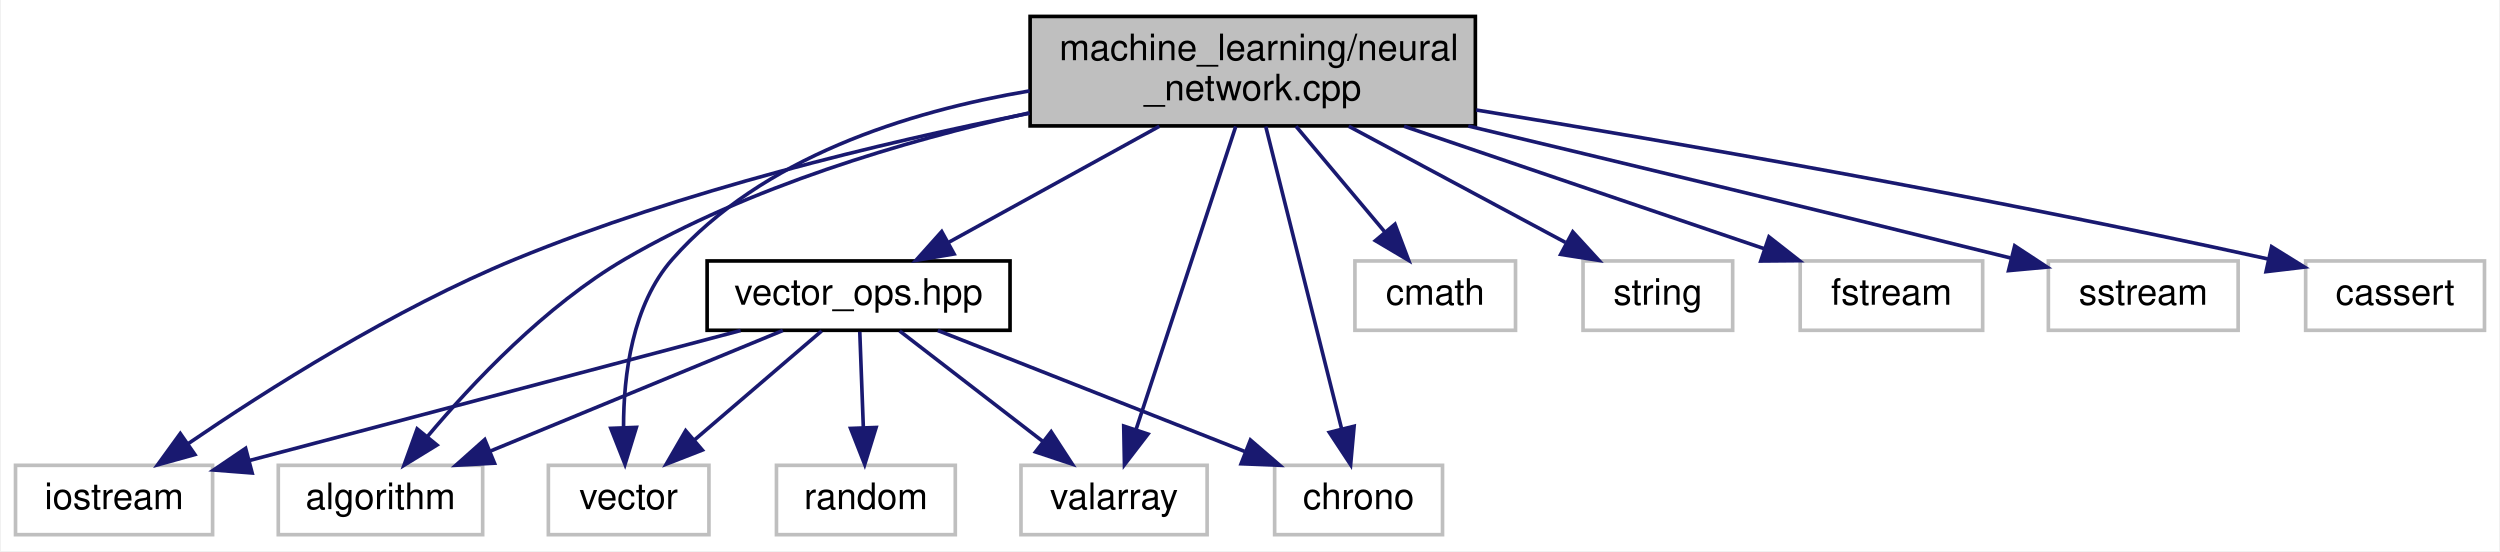
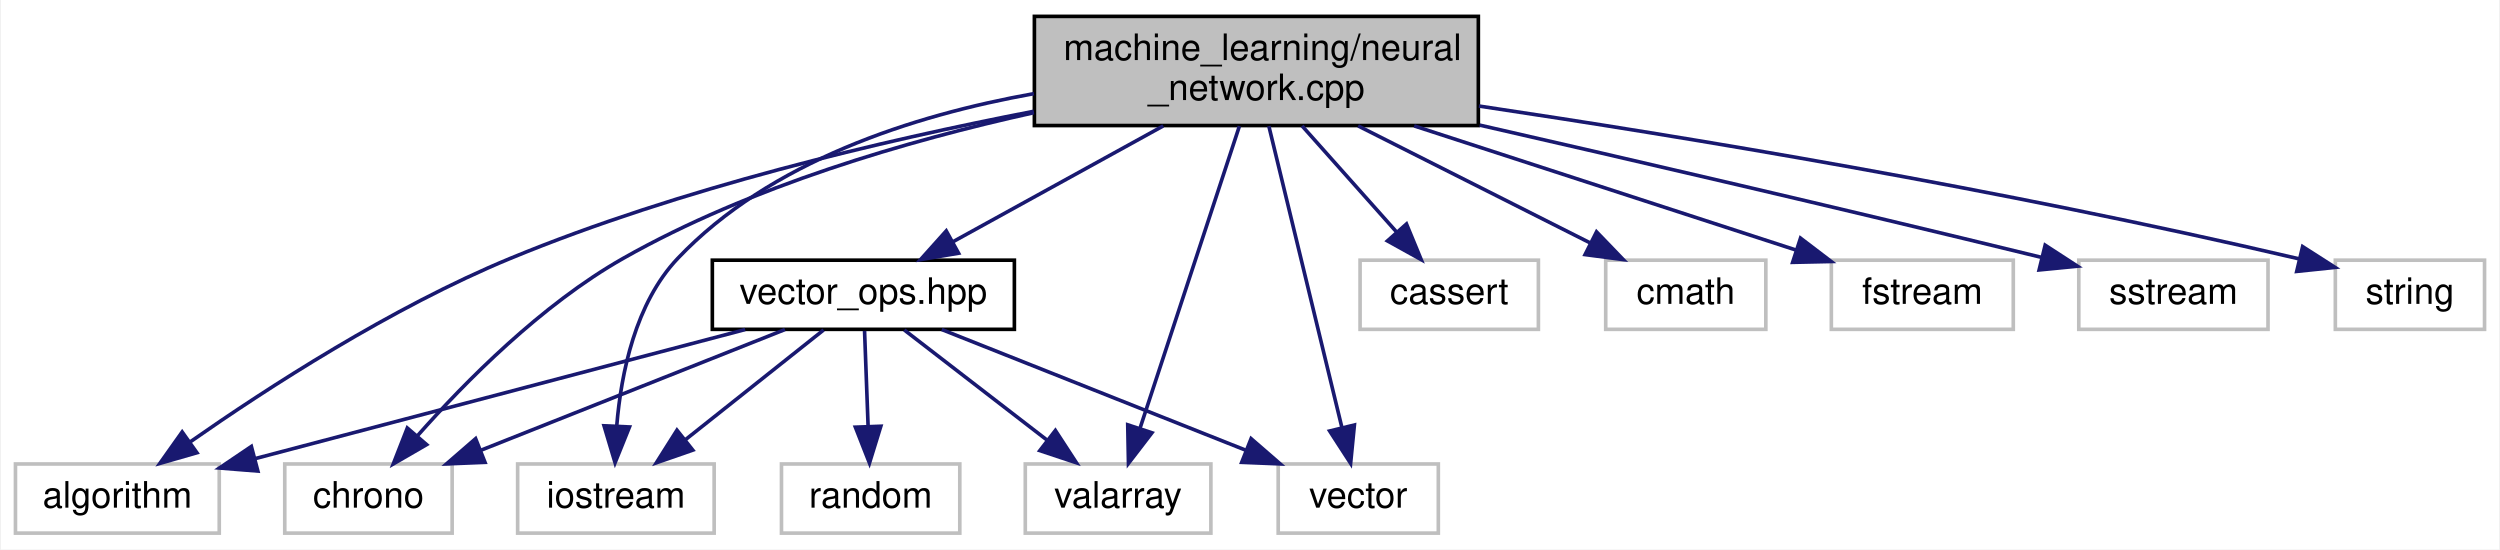
- <svg xmlns="http://www.w3.org/2000/svg" xmlns:xlink="http://www.w3.org/1999/xlink" width="685pt" height="151pt" viewBox="0.00 0.00 684.50 151.00">
+ <svg xmlns="http://www.w3.org/2000/svg" xmlns:xlink="http://www.w3.org/1999/xlink" width="687pt" height="151pt" viewBox="0.00 0.00 686.50 151.00">
  <g id="graph0" class="graph" transform="scale(1 1) rotate(0) translate(4 147)">
-     <polygon fill="white" stroke="transparent" points="-4,4 -4,-147 680.5,-147 680.5,4 -4,4" />
+     <polygon fill="white" stroke="transparent" points="-4,4 -4,-147 682.5,-147 682.5,4 -4,4" />
    <g id="node1" class="node">
      <g id="a_node1">
        <a xlink:title="Implementation of Multilayer Perceptron.">
-           <polygon fill="#bfbfbf" stroke="black" points="278,-112.5 278,-142.5 400,-142.5 400,-112.5 278,-112.5" />
-           <text text-anchor="start" x="286" y="-130.5" font-family="Helvetica,sans-Serif" font-size="10.00">machine_learning/neural</text>
-           <text text-anchor="middle" x="339" y="-119.5" font-family="Helvetica,sans-Serif" font-size="10.00">_network.cpp</text>
+           <polygon fill="#bfbfbf" stroke="black" points="280,-112.5 280,-142.5 402,-142.5 402,-112.5 280,-112.5" />
+           <text text-anchor="start" x="288" y="-130.5" font-family="Helvetica,sans-Serif" font-size="10.00">machine_learning/neural</text>
+           <text text-anchor="middle" x="341" y="-119.5" font-family="Helvetica,sans-Serif" font-size="10.00">_network.cpp</text>
        </a>
      </g>
    </g>
    <g id="node2" class="node">
      <g id="a_node2">
-         <a xlink:href="../../d8/d95/vector__ops_8hpp.html" target="_top" xlink:title="Various functions for vectors associated with NeuralNetwork (aka Multilayer Perceptron).">
-           <polygon fill="white" stroke="black" points="189.5,-56.5 189.5,-75.5 272.5,-75.5 272.5,-56.5 189.5,-56.5" />
-           <text text-anchor="middle" x="231" y="-63.5" font-family="Helvetica,sans-Serif" font-size="10.00">vector_ops.hpp</text>
+         <a xlink:title=" ">
+           <polygon fill="white" stroke="#bfbfbf" points="0,-0.5 0,-19.5 56,-19.5 56,-0.5 0,-0.5" />
+           <text text-anchor="middle" x="28" y="-7.5" font-family="Helvetica,sans-Serif" font-size="10.00">algorithm</text>
        </a>
      </g>
    </g>
    <g id="edge1" class="edge">
-       <path fill="none" stroke="midnightblue" d="M313.41,-112.4C295.93,-102.77 272.91,-90.09 255.64,-80.58" />
-       <polygon fill="midnightblue" stroke="midnightblue" points="257.16,-77.42 246.71,-75.66 253.78,-83.55 257.16,-77.42" />
+       <path fill="none" stroke="midnightblue" d="M279.83,-116.42C238.27,-108.38 182.58,-95.24 136,-76 103.4,-62.54 69.05,-40.27 48.07,-25.61" />
+       <polygon fill="midnightblue" stroke="midnightblue" points="49.86,-22.59 39.68,-19.66 45.81,-28.3 49.86,-22.59" />
    </g>
    <g id="node3" class="node">
      <g id="a_node3">
        <a xlink:title=" ">
-           <polygon fill="white" stroke="#bfbfbf" points="0,-0.5 0,-19.5 54,-19.5 54,-0.5 0,-0.5" />
-           <text text-anchor="middle" x="27" y="-7.5" font-family="Helvetica,sans-Serif" font-size="10.00">iostream</text>
+           <polygon fill="white" stroke="#bfbfbf" points="369.5,-56.5 369.5,-75.5 418.5,-75.5 418.5,-56.5 369.5,-56.5" />
+           <text text-anchor="middle" x="394" y="-63.5" font-family="Helvetica,sans-Serif" font-size="10.00">cassert</text>
+         </a>
+       </g>
+     </g>
+     <g id="edge2" class="edge">
+       <path fill="none" stroke="midnightblue" d="M353.56,-112.4C361.34,-103.66 371.36,-92.41 379.48,-83.3" />
+       <polygon fill="midnightblue" stroke="midnightblue" points="382.25,-85.45 386.29,-75.66 377.02,-80.8 382.25,-85.45" />
+     </g>
+     <g id="node4" class="node">
+       <g id="a_node4">
+         <a xlink:title=" ">
+           <polygon fill="white" stroke="#bfbfbf" points="74,-0.5 74,-19.5 120,-19.5 120,-0.5 74,-0.5" />
+           <text text-anchor="middle" x="97" y="-7.5" font-family="Helvetica,sans-Serif" font-size="10.00">chrono</text>
+         </a>
+       </g>
+     </g>
+     <g id="edge3" class="edge">
+       <path fill="none" stroke="midnightblue" d="M279.87,-116.04C245.19,-108.37 201.89,-95.77 167,-76 144.56,-63.29 123.56,-42.04 110.52,-27.31" />
+       <polygon fill="midnightblue" stroke="midnightblue" points="112.99,-24.82 103.82,-19.51 107.68,-29.38 112.99,-24.82" />
+     </g>
+     <g id="node5" class="node">
+       <g id="a_node5">
+         <a xlink:title=" ">
+           <polygon fill="white" stroke="#bfbfbf" points="437,-56.5 437,-75.5 481,-75.5 481,-56.5 437,-56.5" />
+           <text text-anchor="middle" x="459" y="-63.5" font-family="Helvetica,sans-Serif" font-size="10.00">cmath</text>
+         </a>
+       </g>
+     </g>
+     <g id="edge4" class="edge">
+       <path fill="none" stroke="midnightblue" d="M368.96,-112.4C388.32,-102.64 413.91,-89.74 432.86,-80.18" />
+       <polygon fill="midnightblue" stroke="midnightblue" points="434.48,-83.29 441.83,-75.66 431.33,-77.04 434.48,-83.29" />
+     </g>
+     <g id="node6" class="node">
+       <g id="a_node6">
+         <a xlink:title=" ">
+           <polygon fill="white" stroke="#bfbfbf" points="499,-56.5 499,-75.5 549,-75.5 549,-56.5 499,-56.5" />
+           <text text-anchor="middle" x="524" y="-63.5" font-family="Helvetica,sans-Serif" font-size="10.00">fstream</text>
+         </a>
+       </g>
+     </g>
+     <g id="edge5" class="edge">
+       <path fill="none" stroke="midnightblue" d="M384.37,-112.4C416.46,-101.96 459.61,-87.94 489.4,-78.25" />
+       <polygon fill="midnightblue" stroke="midnightblue" points="490.53,-81.56 498.96,-75.14 488.37,-74.91 490.53,-81.56" />
+     </g>
+     <g id="node7" class="node">
+       <g id="a_node7">
+         <a xlink:title=" ">
+           <polygon fill="white" stroke="#bfbfbf" points="138,-0.5 138,-19.5 192,-19.5 192,-0.5 138,-0.5" />
+           <text text-anchor="middle" x="165" y="-7.5" font-family="Helvetica,sans-Serif" font-size="10.00">iostream</text>
+         </a>
+       </g>
+     </g>
+     <g id="edge6" class="edge">
+       <path fill="none" stroke="midnightblue" d="M279.86,-121.27C246.66,-115.31 207.33,-102.67 182,-76 170.34,-63.72 166.44,-44.46 165.24,-30.09" />
+       <polygon fill="midnightblue" stroke="midnightblue" points="168.73,-29.67 164.77,-19.84 161.74,-29.99 168.73,-29.67" />
+     </g>
+     <g id="node8" class="node">
+       <g id="a_node8">
+         <a xlink:title=" ">
+           <polygon fill="white" stroke="#bfbfbf" points="567,-56.5 567,-75.5 619,-75.5 619,-56.5 567,-56.5" />
+           <text text-anchor="middle" x="593" y="-63.5" font-family="Helvetica,sans-Serif" font-size="10.00">sstream</text>
+         </a>
+       </g>
+     </g>
+     <g id="edge7" class="edge">
+       <path fill="none" stroke="midnightblue" d="M402.36,-112.62C443.48,-103.22 499.11,-90.34 556.64,-76.3" />
+       <polygon fill="midnightblue" stroke="midnightblue" points="557.76,-79.62 566.64,-73.85 556.1,-72.82 557.76,-79.62" />
+     </g>
+     <g id="node9" class="node">
+       <g id="a_node9">
+         <a xlink:title=" ">
+           <polygon fill="white" stroke="#bfbfbf" points="637.5,-56.5 637.5,-75.5 678.5,-75.5 678.5,-56.5 637.5,-56.5" />
+           <text text-anchor="middle" x="658" y="-63.5" font-family="Helvetica,sans-Serif" font-size="10.00">string</text>
        </a>
      </g>
    </g>
    <g id="edge8" class="edge">
-       <path fill="none" stroke="midnightblue" d="M277.89,-116C237.05,-107.84 182.65,-94.73 137,-76 103.78,-62.37 68.59,-39.99 47.2,-25.37" />
-       <polygon fill="midnightblue" stroke="midnightblue" points="49.14,-22.46 38.93,-19.63 45.15,-28.21 49.14,-22.46" />
+       <path fill="none" stroke="midnightblue" d="M402.17,-117.86C458.34,-109.45 544.01,-95.42 627.52,-75.87" />
+       <polygon fill="midnightblue" stroke="midnightblue" points="628.51,-79.23 637.43,-73.52 626.89,-72.42 628.51,-79.23" />
    </g>
-     <g id="node4" class="node">
-       <g id="a_node4">
+     <g id="node10" class="node">
+       <g id="a_node10">
        <a xlink:title=" ">
-           <polygon fill="white" stroke="#bfbfbf" points="72,-0.5 72,-19.5 128,-19.5 128,-0.5 72,-0.5" />
-           <text text-anchor="middle" x="100" y="-7.5" font-family="Helvetica,sans-Serif" font-size="10.00">algorithm</text>
+           <polygon fill="white" stroke="#bfbfbf" points="277.5,-0.5 277.5,-19.5 328.5,-19.5 328.5,-0.5 277.5,-0.5" />
+           <text text-anchor="middle" x="303" y="-7.5" font-family="Helvetica,sans-Serif" font-size="10.00">valarray</text>
        </a>
      </g>
    </g>
-     <g id="edge12" class="edge">
-       <path fill="none" stroke="midnightblue" d="M277.6,-116.03C243.41,-108.39 201.01,-95.83 167,-76 145.23,-63.31 125.19,-42.05 112.81,-27.32" />
-       <polygon fill="midnightblue" stroke="midnightblue" points="115.48,-25.06 106.45,-19.52 110.05,-29.48 115.48,-25.06" />
+     <g id="edge9" class="edge">
+       <path fill="none" stroke="midnightblue" d="M336.34,-112.34C329.46,-91.43 316.59,-52.31 309.01,-29.27" />
+       <polygon fill="midnightblue" stroke="midnightblue" points="312.3,-28.07 305.85,-19.67 305.65,-30.26 312.3,-28.07" />
    </g>
-     <g id="node5" class="node">
-       <g id="a_node5">
+     <g id="node11" class="node">
+       <g id="a_node11">
        <a xlink:title=" ">
-           <polygon fill="white" stroke="#bfbfbf" points="146,-0.5 146,-19.5 190,-19.5 190,-0.5 146,-0.5" />
-           <text text-anchor="middle" x="168" y="-7.5" font-family="Helvetica,sans-Serif" font-size="10.00">vector</text>
+           <polygon fill="white" stroke="#bfbfbf" points="347,-0.5 347,-19.5 391,-19.5 391,-0.5 347,-0.5" />
+           <text text-anchor="middle" x="369" y="-7.5" font-family="Helvetica,sans-Serif" font-size="10.00">vector</text>
        </a>
      </g>
    </g>
    <g id="edge10" class="edge">
-       <path fill="none" stroke="midnightblue" d="M277.89,-122.1C244.28,-116.43 204.53,-103.8 180,-76 168.98,-63.51 166.6,-44.28 166.6,-29.97" />
-       <polygon fill="midnightblue" stroke="midnightblue" points="170.11,-29.9 167,-19.78 163.11,-29.63 170.11,-29.9" />
+       <path fill="none" stroke="midnightblue" d="M344.43,-112.34C349.48,-91.53 358.9,-52.66 364.49,-29.58" />
+       <polygon fill="midnightblue" stroke="midnightblue" points="367.94,-30.21 366.9,-19.67 361.14,-28.56 367.94,-30.21" />
    </g>
-     <g id="node6" class="node">
-       <g id="a_node6">
-         <a xlink:title=" ">
-           <polygon fill="white" stroke="#bfbfbf" points="275.5,-0.5 275.5,-19.5 326.5,-19.5 326.5,-0.5 275.5,-0.5" />
-           <text text-anchor="middle" x="301" y="-7.5" font-family="Helvetica,sans-Serif" font-size="10.00">valarray</text>
-         </a>
-       </g>
-     </g>
-     <g id="edge9" class="edge">
-       <path fill="none" stroke="midnightblue" d="M334.34,-112.34C327.46,-91.43 314.59,-52.31 307.01,-29.27" />
-       <polygon fill="midnightblue" stroke="midnightblue" points="310.3,-28.07 303.85,-19.67 303.65,-30.26 310.3,-28.07" />
-     </g>
-     <g id="node7" class="node">
-       <g id="a_node7">
-         <a xlink:title=" ">
-           <polygon fill="white" stroke="#bfbfbf" points="345,-0.5 345,-19.5 391,-19.5 391,-0.5 345,-0.5" />
-           <text text-anchor="middle" x="368" y="-7.5" font-family="Helvetica,sans-Serif" font-size="10.00">chrono</text>
-         </a>
-       </g>
-     </g>
-     <g id="edge13" class="edge">
-       <path fill="none" stroke="midnightblue" d="M342.56,-112.34C347.78,-91.53 357.54,-52.66 363.33,-29.58" />
-       <polygon fill="midnightblue" stroke="midnightblue" points="366.78,-30.22 365.82,-19.67 359.99,-28.52 366.78,-30.22" />
-     </g>
-     <g id="node9" class="node">
-       <g id="a_node9">
-         <a xlink:title=" ">
-           <polygon fill="white" stroke="#bfbfbf" points="367,-56.5 367,-75.5 411,-75.5 411,-56.5 367,-56.5" />
-           <text text-anchor="middle" x="389" y="-63.5" font-family="Helvetica,sans-Serif" font-size="10.00">cmath</text>
+     <g id="node12" class="node">
+       <g id="a_node12">
+         <a xlink:href="../../d8/d95/vector__ops_8hpp.html" target="_top" xlink:title="Various functions for vectors associated with NeuralNetwork (aka Multilayer Perceptron).">
+           <polygon fill="white" stroke="black" points="191.5,-56.5 191.5,-75.5 274.5,-75.5 274.5,-56.5 191.5,-56.5" />
+           <text text-anchor="middle" x="233" y="-63.5" font-family="Helvetica,sans-Serif" font-size="10.00">vector_ops.hpp</text>
        </a>
      </g>
    </g>
    <g id="edge11" class="edge">
-       <path fill="none" stroke="midnightblue" d="M350.85,-112.4C358.11,-103.75 367.45,-92.64 375.07,-83.58" />
-       <polygon fill="midnightblue" stroke="midnightblue" points="377.97,-85.57 381.72,-75.66 372.61,-81.06 377.97,-85.57" />
+       <path fill="none" stroke="midnightblue" d="M315.41,-112.4C297.93,-102.77 274.91,-90.09 257.64,-80.58" />
+       <polygon fill="midnightblue" stroke="midnightblue" points="259.16,-77.42 248.71,-75.66 255.78,-83.55 259.16,-77.42" />
    </g>
-     <g id="node10" class="node">
-       <g id="a_node10">
-         <a xlink:title=" ">
-           <polygon fill="white" stroke="#bfbfbf" points="429.5,-56.5 429.5,-75.5 470.5,-75.5 470.5,-56.5 429.5,-56.5" />
-           <text text-anchor="middle" x="450" y="-63.5" font-family="Helvetica,sans-Serif" font-size="10.00">string</text>
-         </a>
-       </g>
+     <g id="edge12" class="edge">
+       <path fill="none" stroke="midnightblue" d="M200.52,-56.44C163.93,-46.81 104.55,-31.17 65.89,-20.98" />
+       <polygon fill="midnightblue" stroke="midnightblue" points="66.61,-17.55 56.05,-18.39 64.83,-24.32 66.61,-17.55" />
+     </g>
+     <g id="edge13" class="edge">
+       <path fill="none" stroke="midnightblue" d="M211.45,-56.44C188.97,-47.52 153.51,-33.44 128.02,-23.32" />
+       <polygon fill="midnightblue" stroke="midnightblue" points="129.03,-19.95 118.45,-19.52 126.45,-26.46 129.03,-19.95" />
    </g>
    <g id="edge14" class="edge">
-       <path fill="none" stroke="midnightblue" d="M365.31,-112.4C383.26,-102.77 406.92,-90.09 424.67,-80.58" />
-       <polygon fill="midnightblue" stroke="midnightblue" points="426.69,-83.47 433.85,-75.66 423.38,-77.3 426.69,-83.47" />
+       <path fill="none" stroke="midnightblue" d="M222.07,-56.32C211.83,-48.18 196.28,-35.84 184,-26.09" />
+       <polygon fill="midnightblue" stroke="midnightblue" points="186.13,-23.31 176.12,-19.83 181.78,-28.79 186.13,-23.31" />
    </g>
-     <g id="node11" class="node">
-       <g id="a_node11">
+     <g id="edge16" class="edge">
+       <path fill="none" stroke="midnightblue" d="M244.25,-56.32C254.8,-48.18 270.8,-35.84 283.44,-26.09" />
+       <polygon fill="midnightblue" stroke="midnightblue" points="285.77,-28.71 291.55,-19.83 281.49,-23.17 285.77,-28.71" />
+     </g>
+     <g id="edge17" class="edge">
+       <path fill="none" stroke="midnightblue" d="M254.55,-56.44C277.03,-47.52 312.49,-33.44 337.98,-23.32" />
+       <polygon fill="midnightblue" stroke="midnightblue" points="339.55,-26.46 347.55,-19.52 336.97,-19.95 339.55,-26.46" />
+     </g>
+     <g id="node13" class="node">
+       <g id="a_node13">
        <a xlink:title=" ">
-           <polygon fill="white" stroke="#bfbfbf" points="489,-56.5 489,-75.5 539,-75.5 539,-56.5 489,-56.5" />
-           <text text-anchor="middle" x="514" y="-63.5" font-family="Helvetica,sans-Serif" font-size="10.00">fstream</text>
+           <polygon fill="white" stroke="#bfbfbf" points="210.5,-0.5 210.5,-19.5 259.5,-19.5 259.5,-0.5 210.5,-0.5" />
+           <text text-anchor="middle" x="235" y="-7.5" font-family="Helvetica,sans-Serif" font-size="10.00">random</text>
        </a>
      </g>
    </g>
    <g id="edge15" class="edge">
-       <path fill="none" stroke="midnightblue" d="M380.47,-112.4C410.58,-102.16 450.85,-88.47 479.27,-78.81" />
-       <polygon fill="midnightblue" stroke="midnightblue" points="480.45,-82.1 488.79,-75.57 478.2,-75.48 480.45,-82.1" />
-     </g>
-     <g id="node12" class="node">
-       <g id="a_node12">
-         <a xlink:title=" ">
-           <polygon fill="white" stroke="#bfbfbf" points="557,-56.5 557,-75.5 609,-75.5 609,-56.5 557,-56.5" />
-           <text text-anchor="middle" x="583" y="-63.5" font-family="Helvetica,sans-Serif" font-size="10.00">sstream</text>
-         </a>
-       </g>
-     </g>
-     <g id="edge16" class="edge">
-       <path fill="none" stroke="midnightblue" d="M398.06,-112.47C437.58,-103.03 491.01,-90.16 546.6,-76.32" />
-       <polygon fill="midnightblue" stroke="midnightblue" points="547.78,-79.64 556.64,-73.82 546.09,-72.85 547.78,-79.64" />
-     </g>
-     <g id="node13" class="node">
-       <g id="a_node13">
-         <a xlink:title=" ">
-           <polygon fill="white" stroke="#bfbfbf" points="627.5,-56.5 627.5,-75.5 676.5,-75.5 676.5,-56.5 627.5,-56.5" />
-           <text text-anchor="middle" x="652" y="-63.5" font-family="Helvetica,sans-Serif" font-size="10.00">cassert</text>
-         </a>
-       </g>
-     </g>
-     <g id="edge17" class="edge">
-       <path fill="none" stroke="midnightblue" d="M400.24,-116.86C454.74,-107.95 536.81,-93.73 617.36,-76" />
-       <polygon fill="midnightblue" stroke="midnightblue" points="618.17,-79.4 627.17,-73.82 616.65,-72.57 618.17,-79.4" />
-     </g>
-     <g id="edge2" class="edge">
-       <path fill="none" stroke="midnightblue" d="M198.68,-56.44C162.06,-46.75 102.51,-30.99 64.05,-20.81" />
-       <polygon fill="midnightblue" stroke="midnightblue" points="64.84,-17.4 54.28,-18.22 63.05,-24.16 64.84,-17.4" />
-     </g>
-     <g id="edge3" class="edge">
-       <path fill="none" stroke="midnightblue" d="M210.24,-56.44C188.68,-47.56 154.74,-33.56 130.21,-23.45" />
-       <polygon fill="midnightblue" stroke="midnightblue" points="131.24,-20.09 120.66,-19.52 128.57,-26.56 131.24,-20.09" />
-     </g>
-     <g id="edge4" class="edge">
-       <path fill="none" stroke="midnightblue" d="M220.88,-56.32C211.47,-48.26 197.26,-36.08 185.93,-26.37" />
-       <polygon fill="midnightblue" stroke="midnightblue" points="188.18,-23.68 178.31,-19.83 183.62,-29 188.18,-23.68" />
-     </g>
-     <g id="edge5" class="edge">
-       <path fill="none" stroke="midnightblue" d="M242.25,-56.32C252.8,-48.18 268.8,-35.84 281.44,-26.09" />
-       <polygon fill="midnightblue" stroke="midnightblue" points="283.77,-28.71 289.55,-19.83 279.49,-23.17 283.77,-28.71" />
-     </g>
-     <g id="edge6" class="edge">
-       <path fill="none" stroke="midnightblue" d="M252.71,-56.44C275.35,-47.52 311.07,-33.44 336.75,-23.32" />
-       <polygon fill="midnightblue" stroke="midnightblue" points="338.37,-26.44 346.39,-19.52 335.81,-19.93 338.37,-26.44" />
-     </g>
-     <g id="node8" class="node">
-       <g id="a_node8">
-         <a xlink:title=" ">
-           <polygon fill="white" stroke="#bfbfbf" points="208.5,-0.5 208.5,-19.5 257.5,-19.5 257.5,-0.5 208.5,-0.5" />
-           <text text-anchor="middle" x="233" y="-7.5" font-family="Helvetica,sans-Serif" font-size="10.00">random</text>
-         </a>
-       </g>
-     </g>
-     <g id="edge7" class="edge">
-       <path fill="none" stroke="midnightblue" d="M231.33,-56.08C231.59,-49.01 231.97,-38.86 232.3,-29.99" />
-       <polygon fill="midnightblue" stroke="midnightblue" points="235.8,-29.87 232.68,-19.75 228.81,-29.61 235.8,-29.87" />
+       <path fill="none" stroke="midnightblue" d="M233.33,-56.08C233.59,-49.01 233.97,-38.86 234.3,-29.99" />
+       <polygon fill="midnightblue" stroke="midnightblue" points="237.8,-29.87 234.68,-19.75 230.81,-29.61 237.8,-29.87" />
    </g>
  </g>
</svg>
